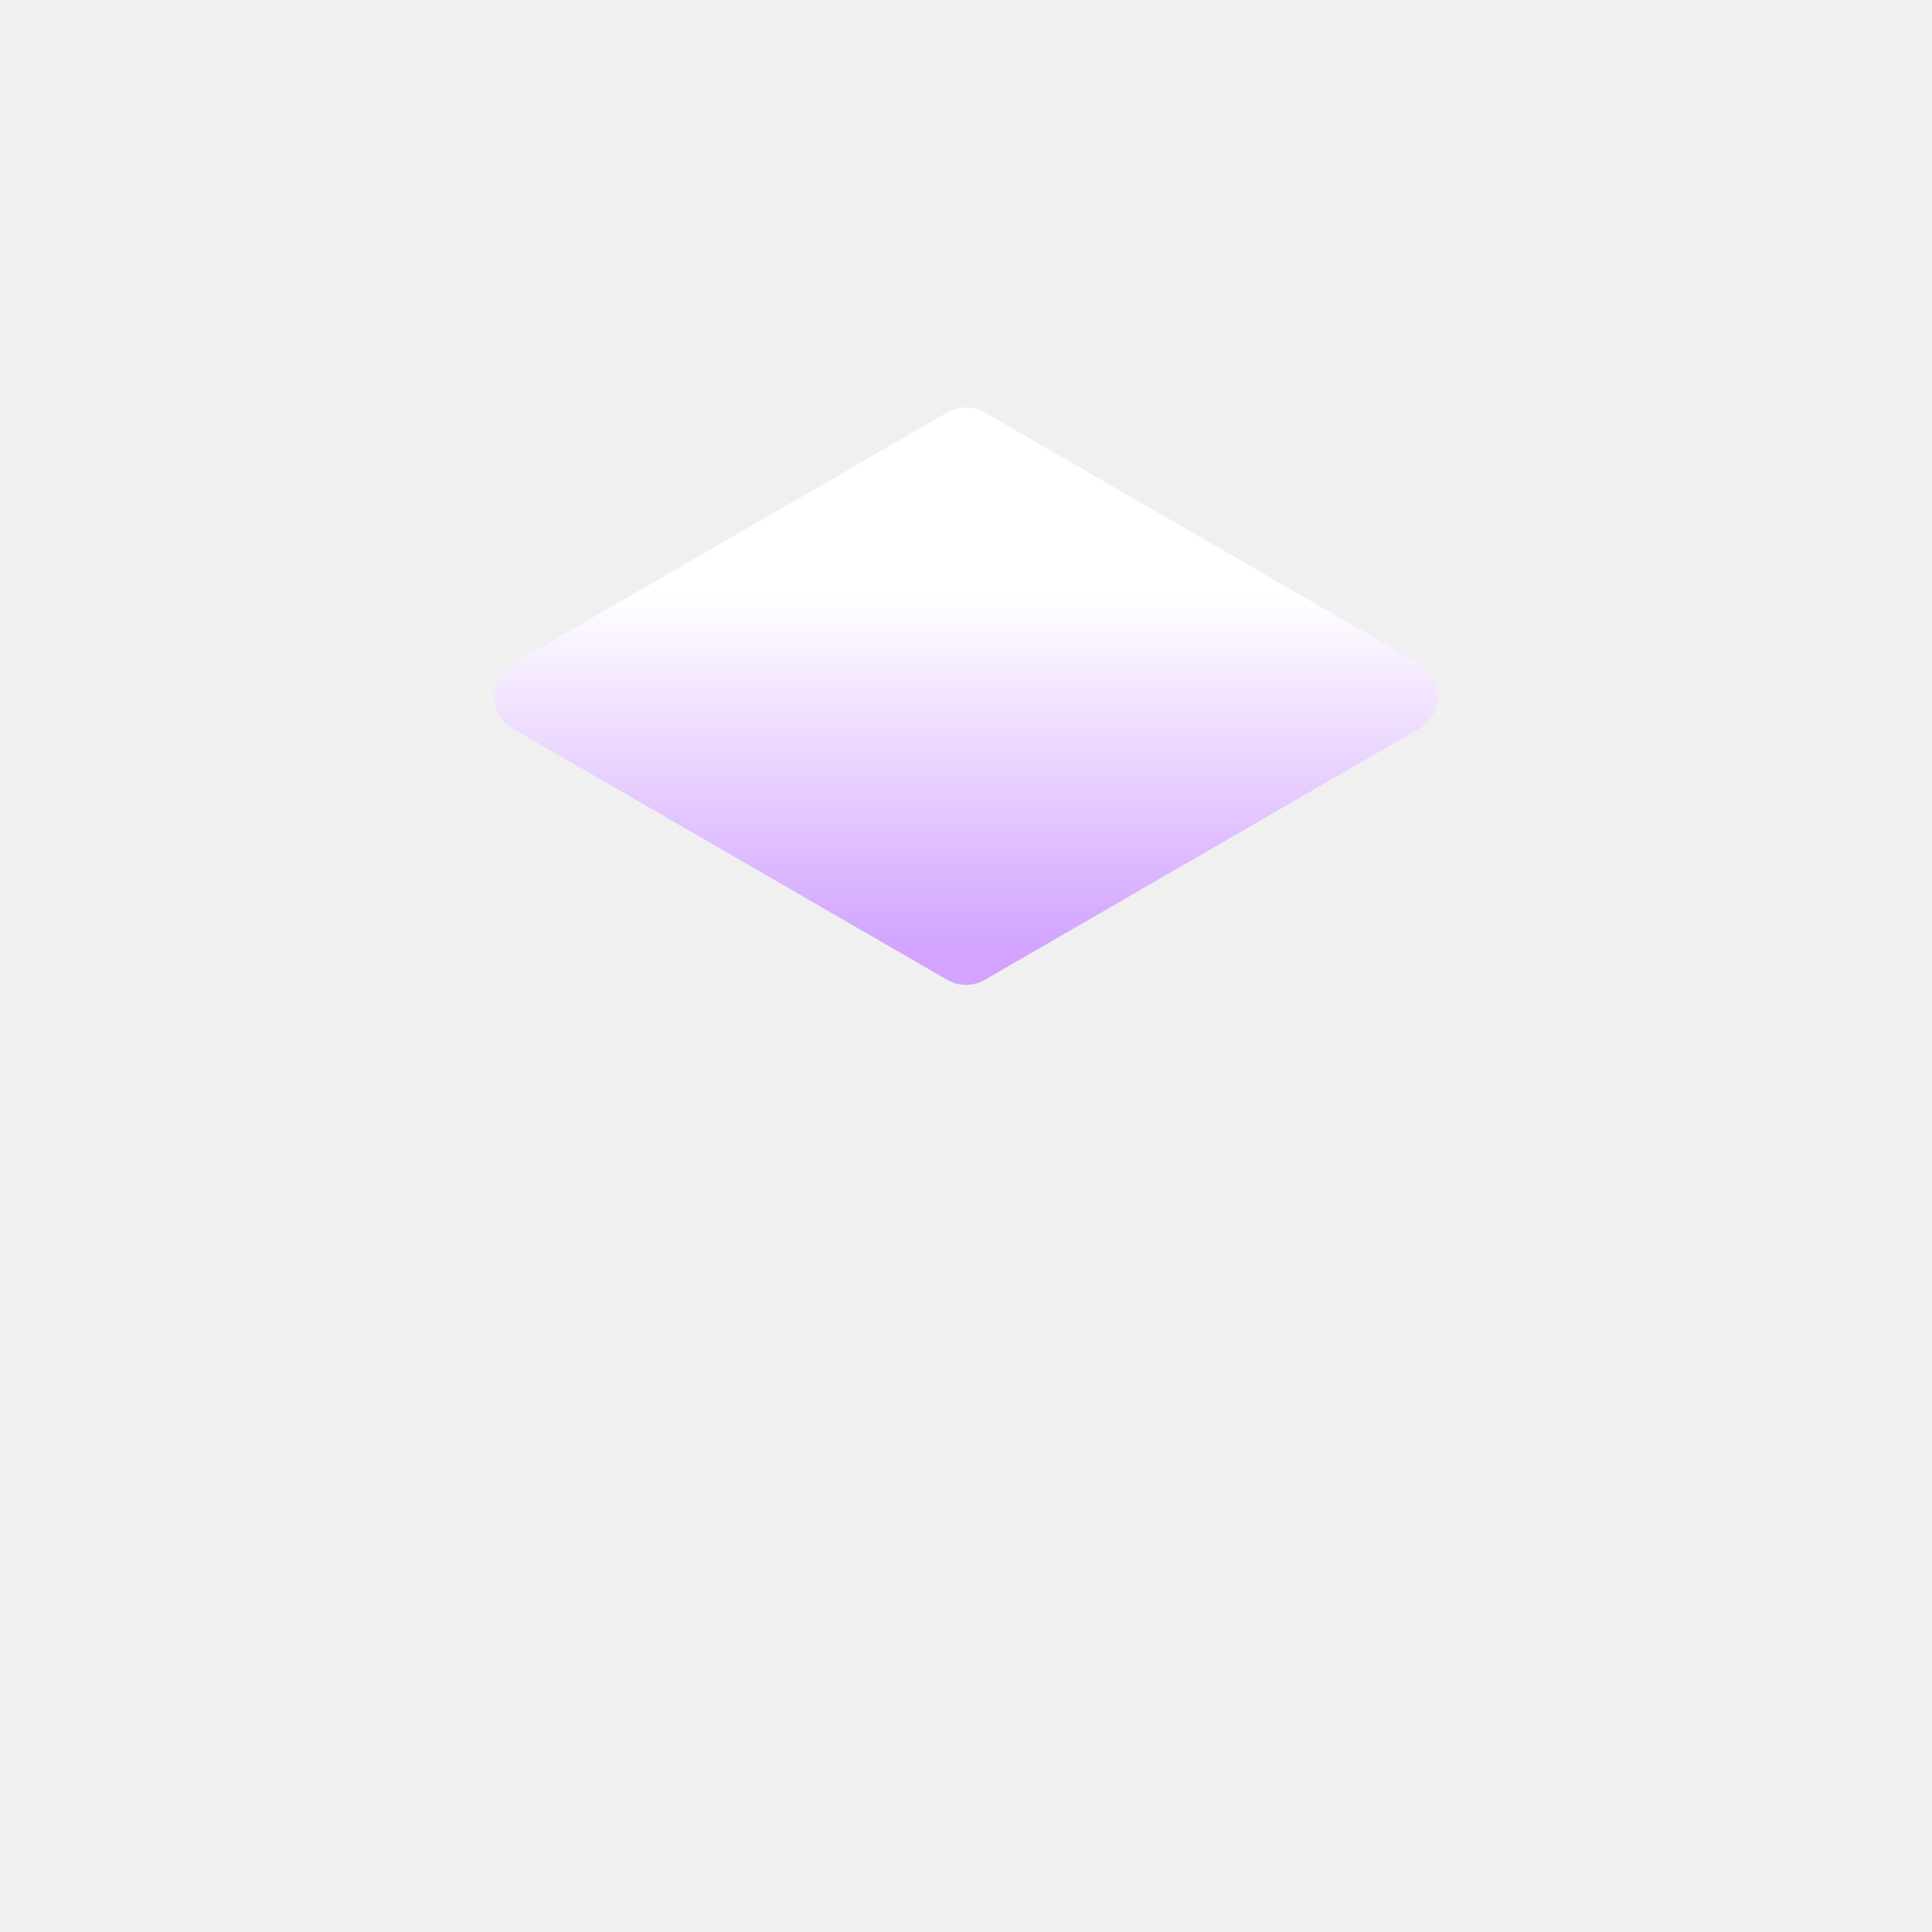
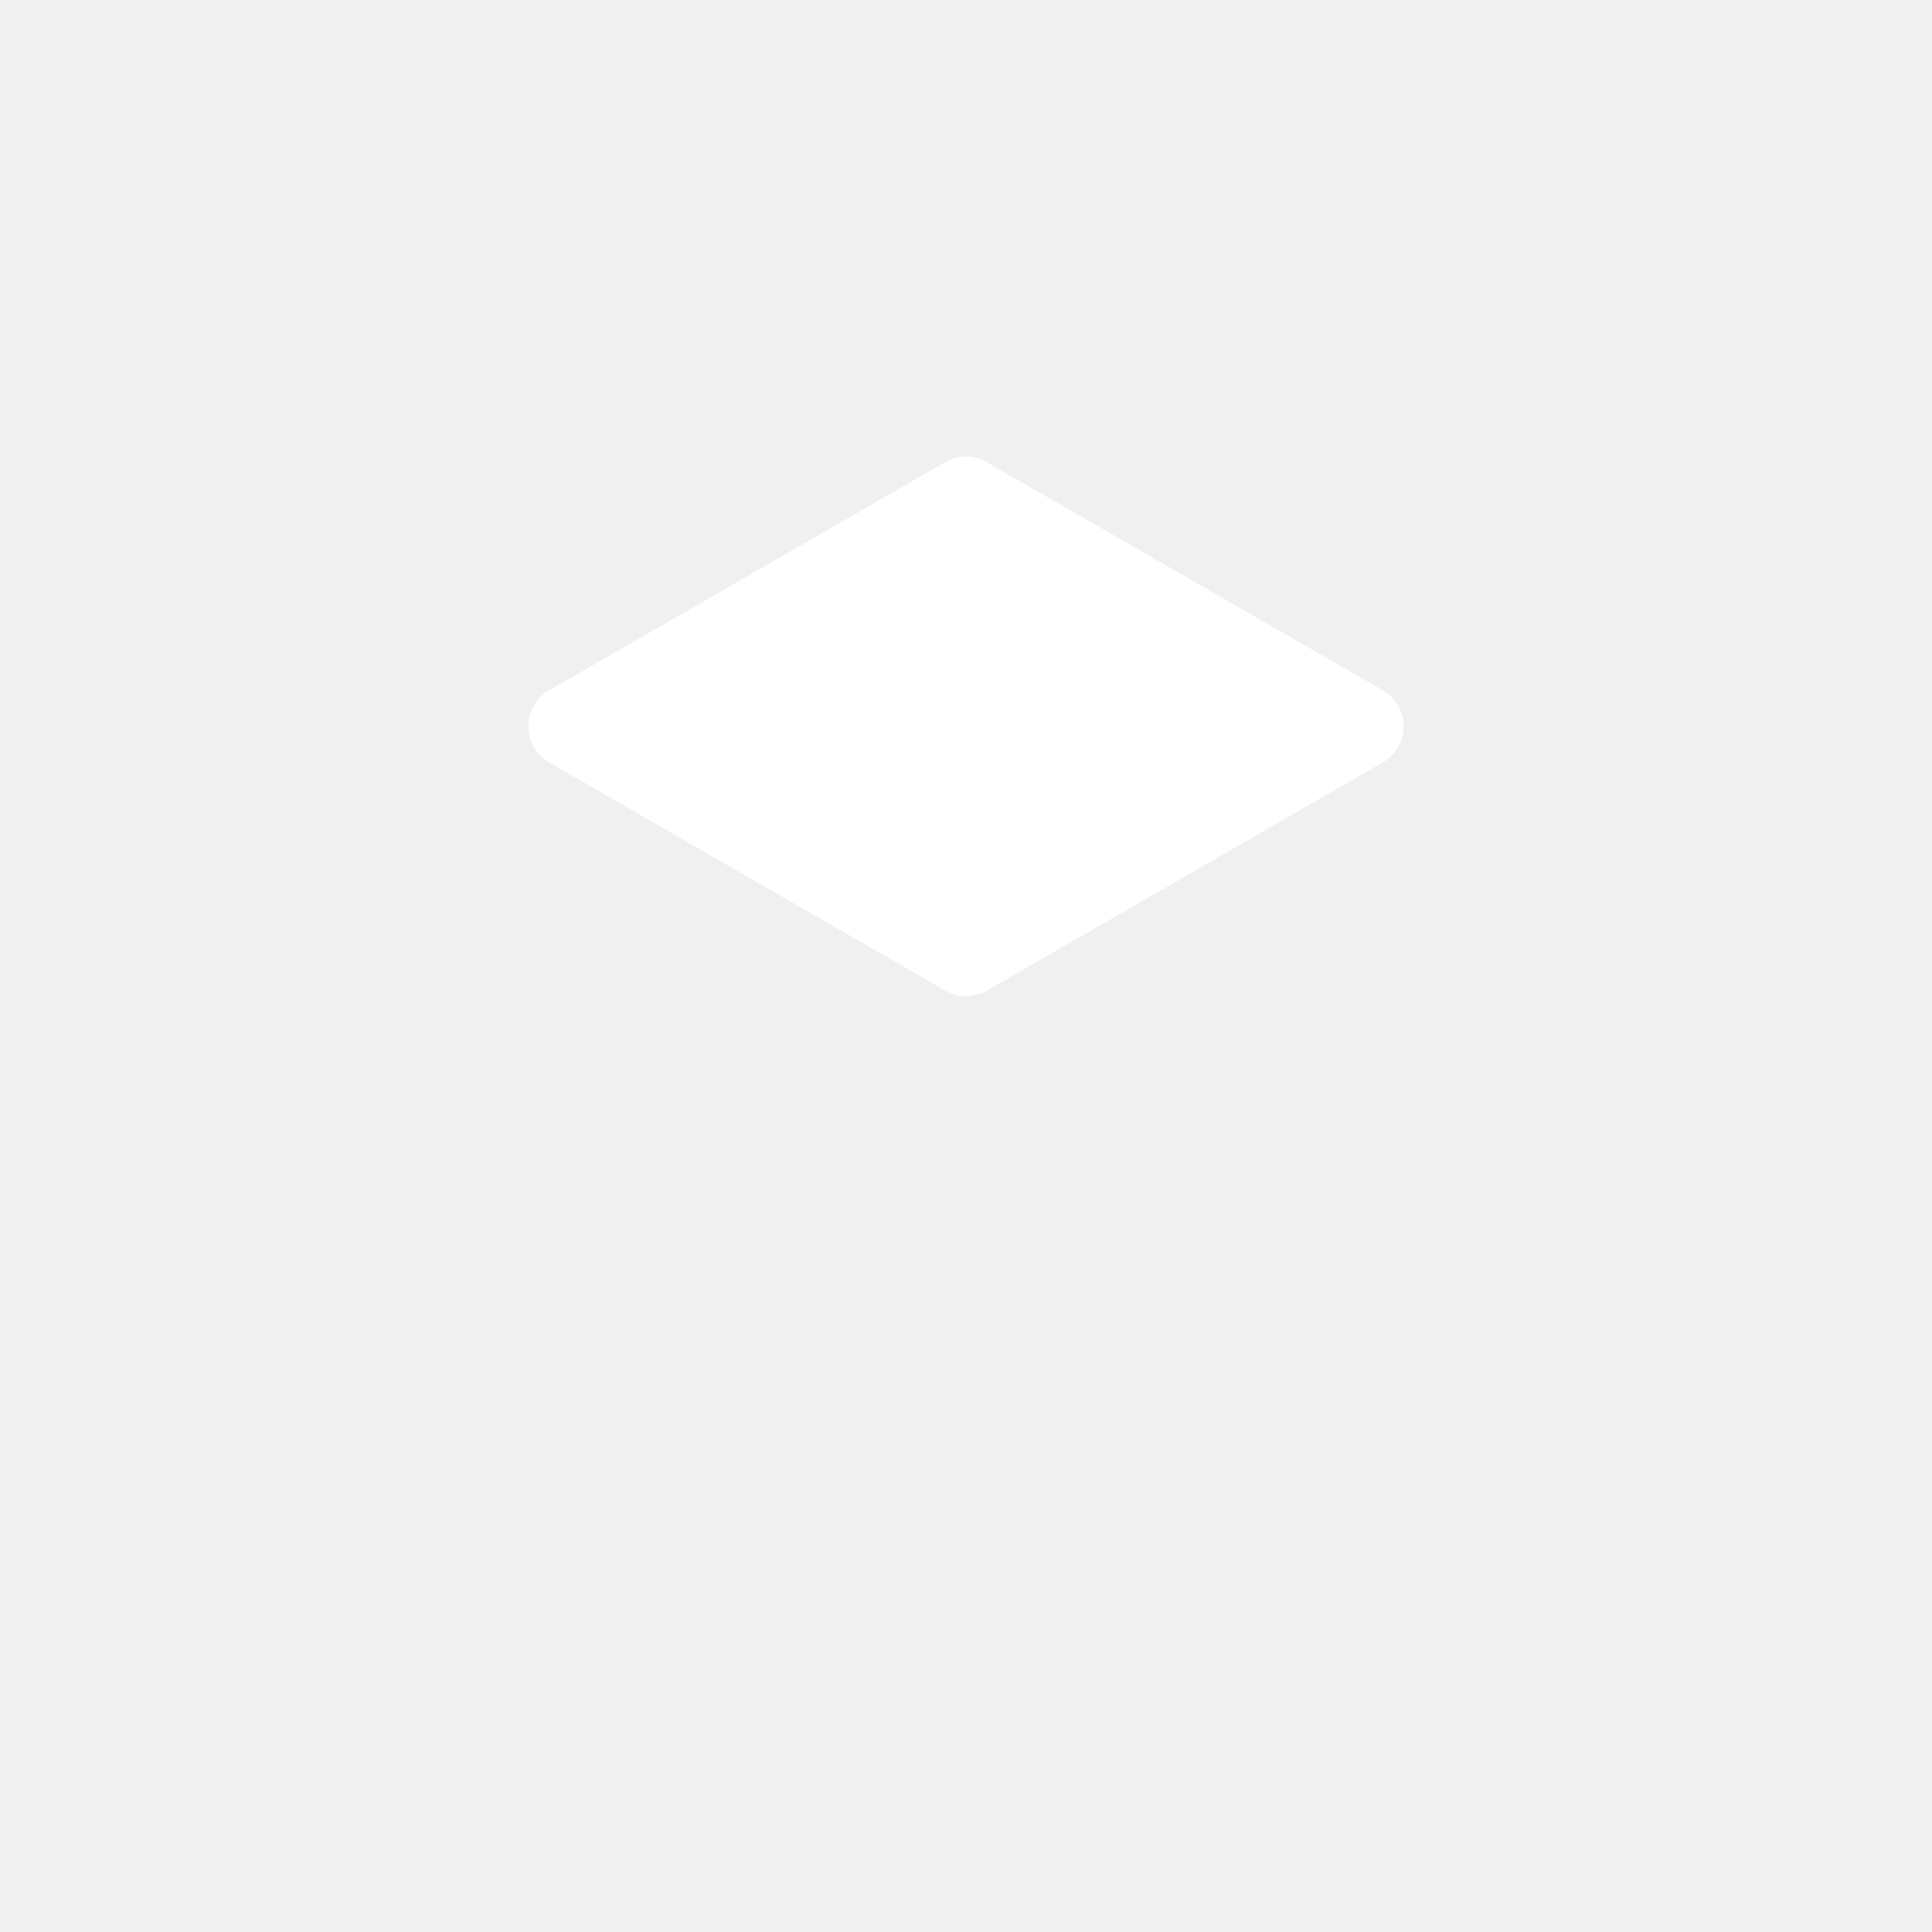
<svg xmlns="http://www.w3.org/2000/svg" width="1024" height="1024" viewBox="0 0 1024 1024">
-   <defs>
-     <linearGradient id="t" x1="0" y1="0" x2="0" y2="1">
-       <stop offset="0" stop-color="#FFFFFF" />
-       <stop offset="0.3" stop-color="#FFFFFF" />
-       <stop offset="1" stop-color="#D2A4FF" />
-     </linearGradient>
-   </defs>
-   <path d="M512 236 L742 369 L512 502 L282 369Z" fill="url(#t)" stroke="url(#t)" stroke-width="40" stroke-linejoin="round" />
+   <path d="M512 264 L722 385 L512 506 L302 385Z" fill="#FFFFFF" fill-opacity="1" stroke="#FFFFFF" stroke-opacity="1" stroke-width="44" stroke-linejoin="round" />
</svg>
